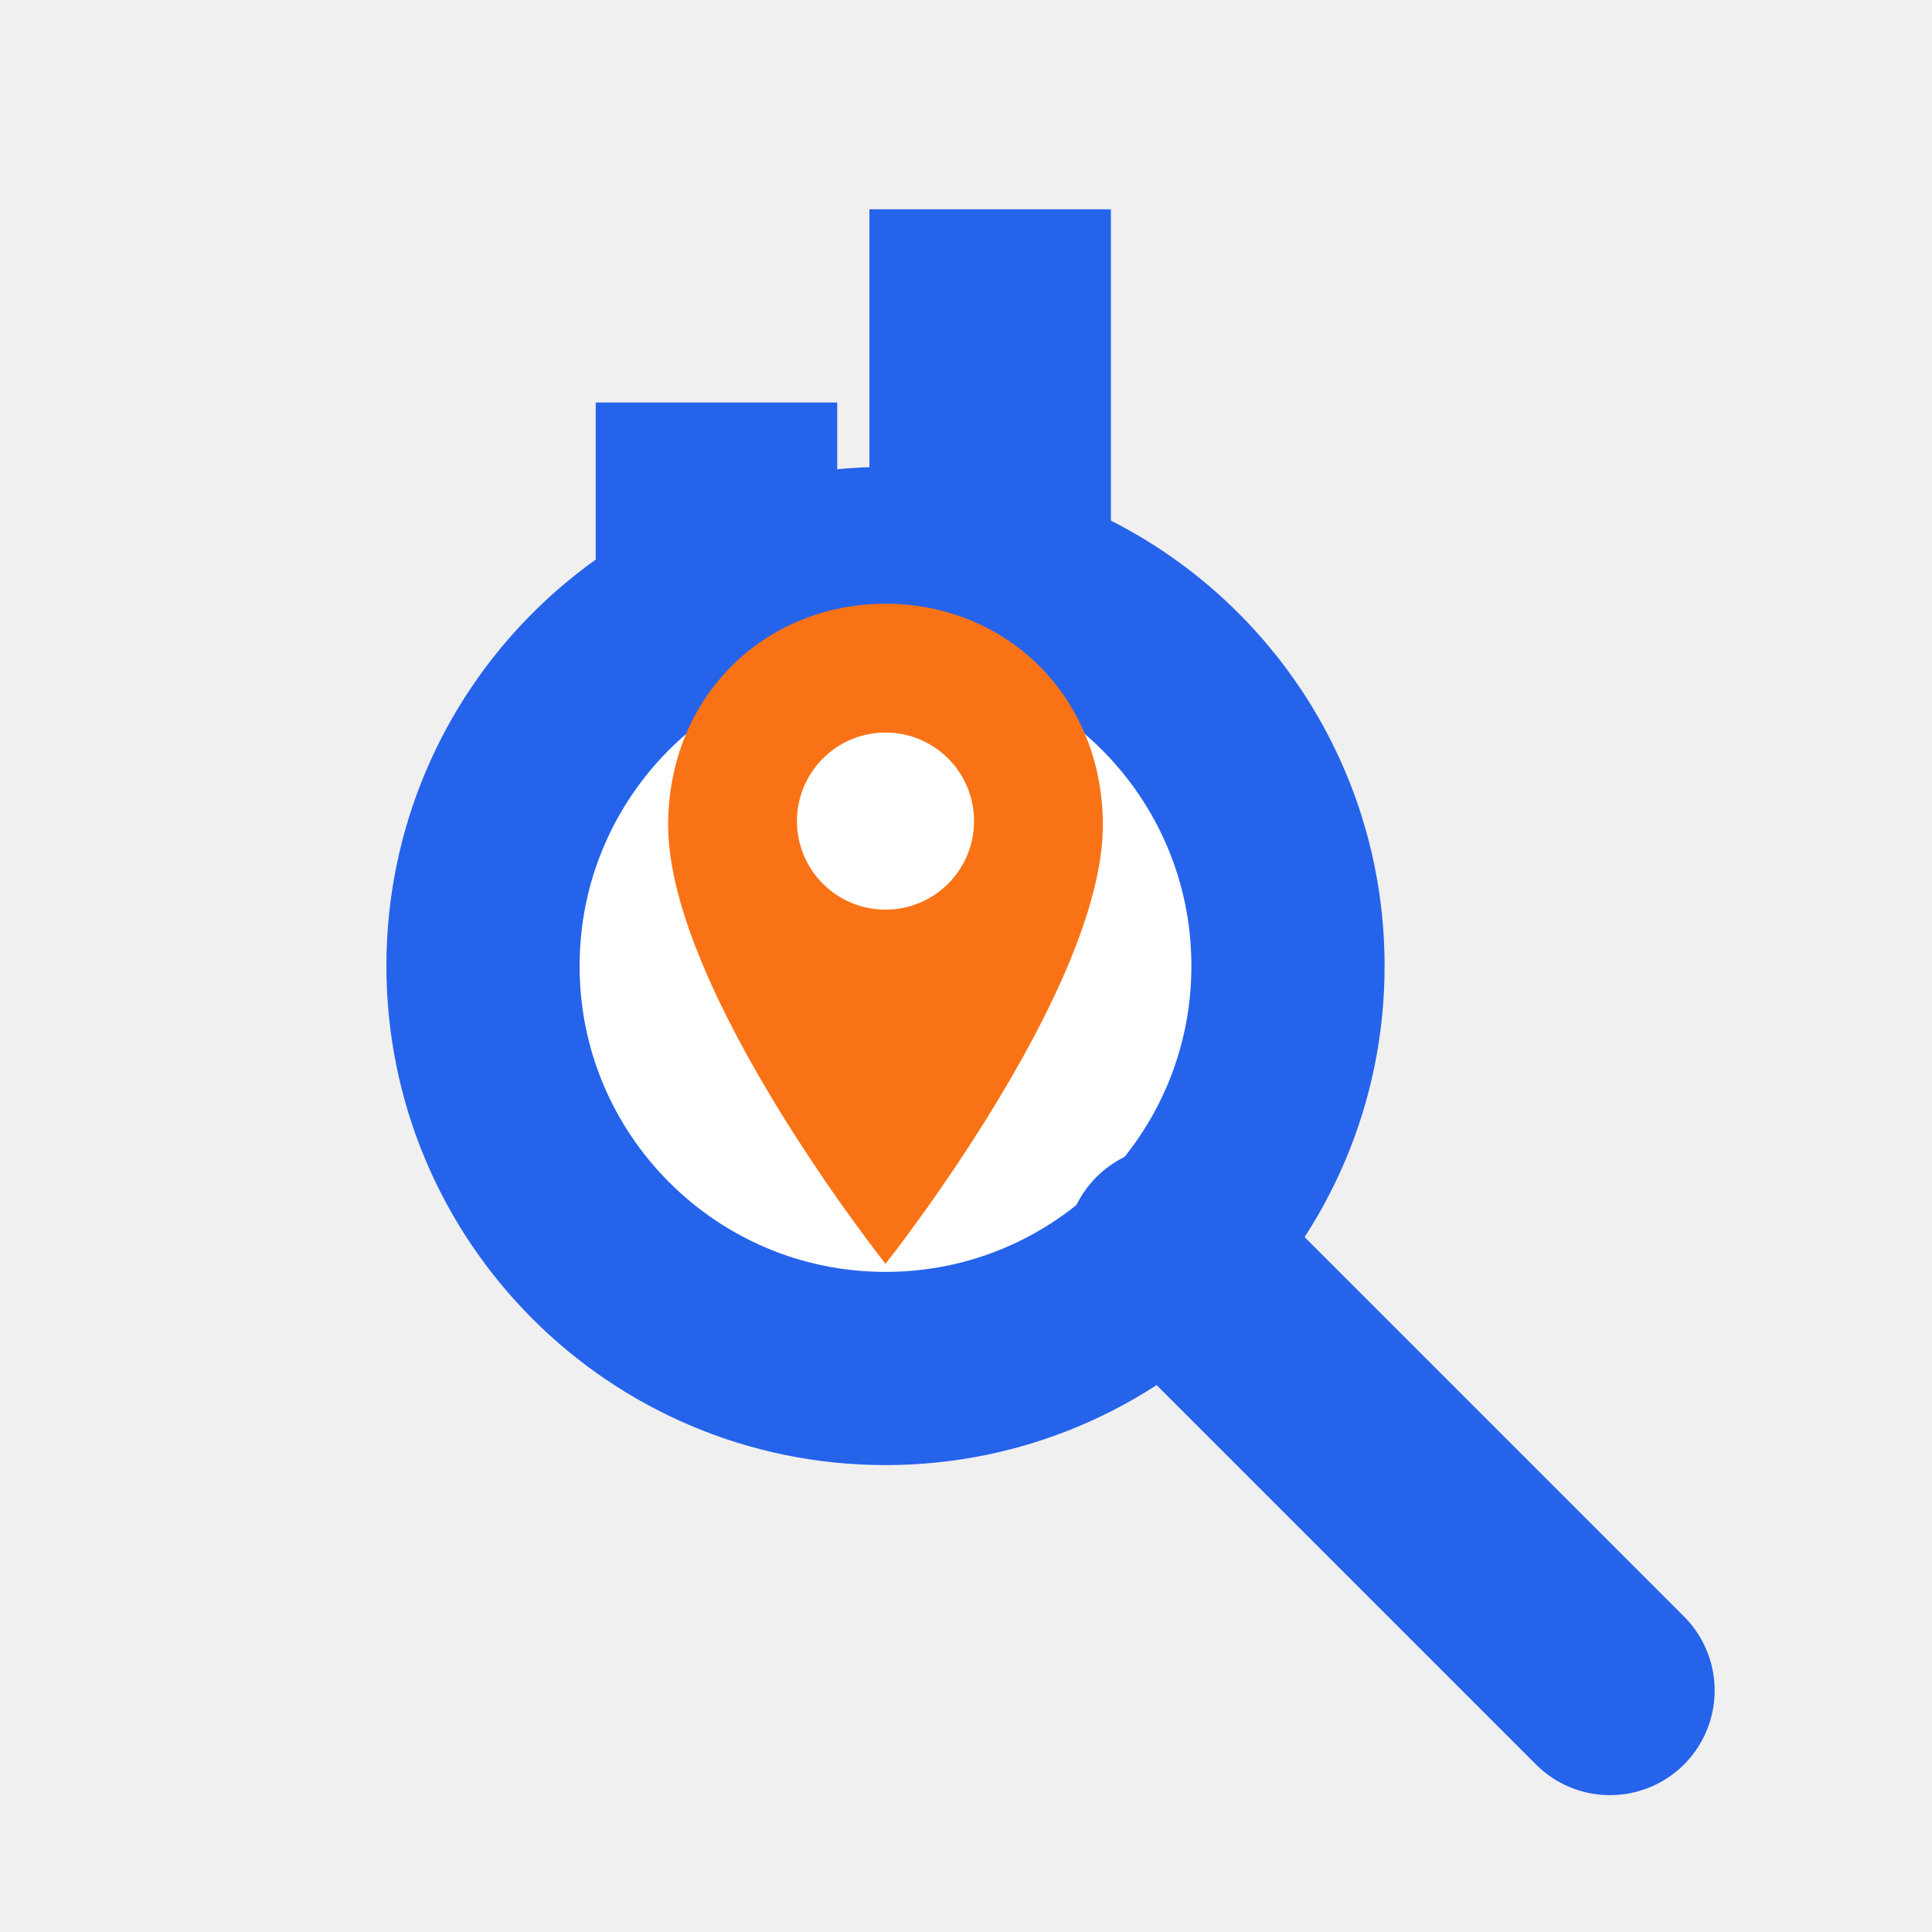
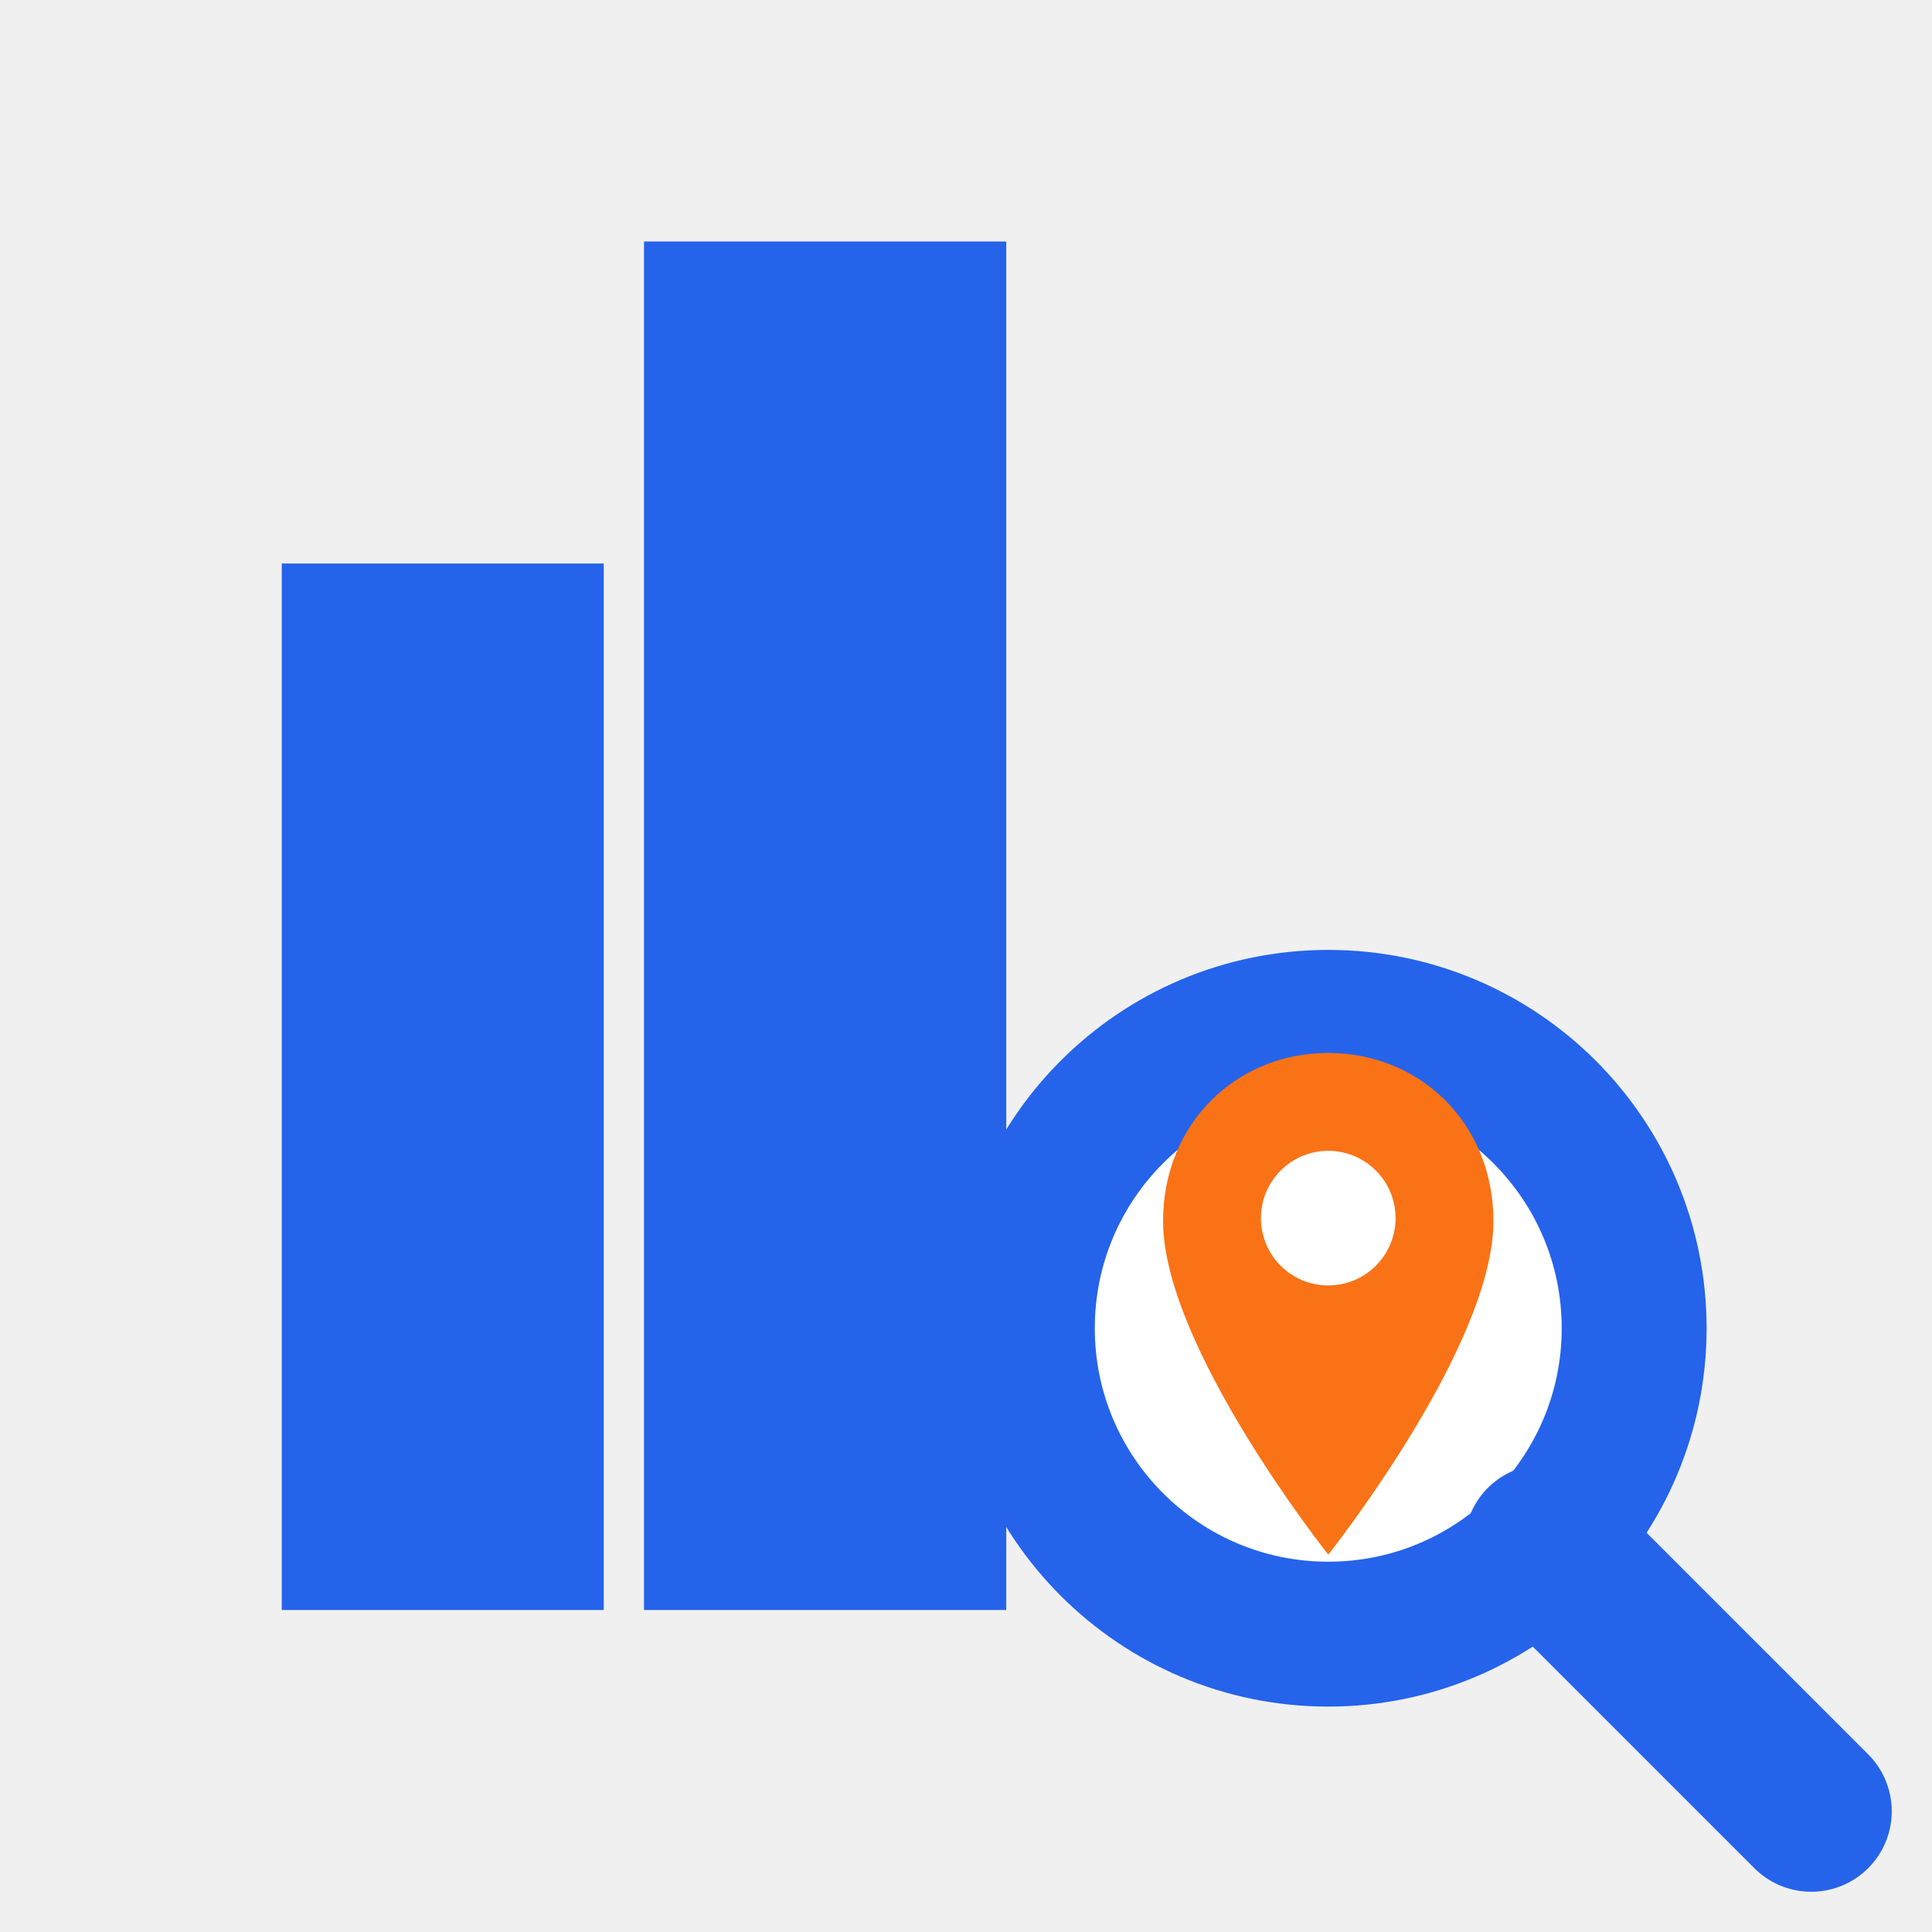
<svg xmlns="http://www.w3.org/2000/svg" viewBox="0 0 24 24" width="24" height="24">
-   <rect x="7.4" y="5" width="3" height="2" fill="#2563eb" />
-   <rect x="10.8" y="2.6" width="3" height="4.4" fill="#2563eb" />
-   <circle cx="11" cy="12" r="5" fill="#ffffff" stroke="#2563eb" stroke-width="2.4" />
-   <line x1="14.54" y1="15.54" x2="20" y2="21" stroke="#2563eb" stroke-width="2.6" stroke-linecap="round" />
-   <path d="M11 7.5c-1.5 0-2.7 1.15-2.7 2.75 0 2.05 2.7 5.45 2.7 5.45s2.7-3.4 2.7-5.45c0-1.6-1.2-2.75-2.7-2.75z" fill="#f97316" />
-   <circle cx="11" cy="10.2" r="1.1" fill="#ffffff" />
+   <rect x="3.5" y="7" width="4" height="13" fill="#2563eb" />
+   <rect x="8" y="3" width="4.5" height="17" fill="#2563eb" />
+   <circle cx="16.5" cy="16.5" r="3.8" fill="#ffffff" stroke="#2563eb" stroke-width="1.8" />
+   <line x1="19.19" y1="19.19" x2="22.5" y2="22.5" stroke="#2563eb" stroke-width="2" stroke-linecap="round" />
+   <g transform="translate(16.5,16.5) scale(0.76) translate(-11,-12)">
+     <path d="M11 7.5c-1.5 0-2.7 1.15-2.7 2.75 0 2.05 2.7 5.45 2.7 5.45s2.7-3.4 2.7-5.45c0-1.6-1.2-2.75-2.7-2.75z" fill="#f97316" />
+     <circle cx="11" cy="10.2" r="1.1" fill="#ffffff" />
+   </g>
</svg>
